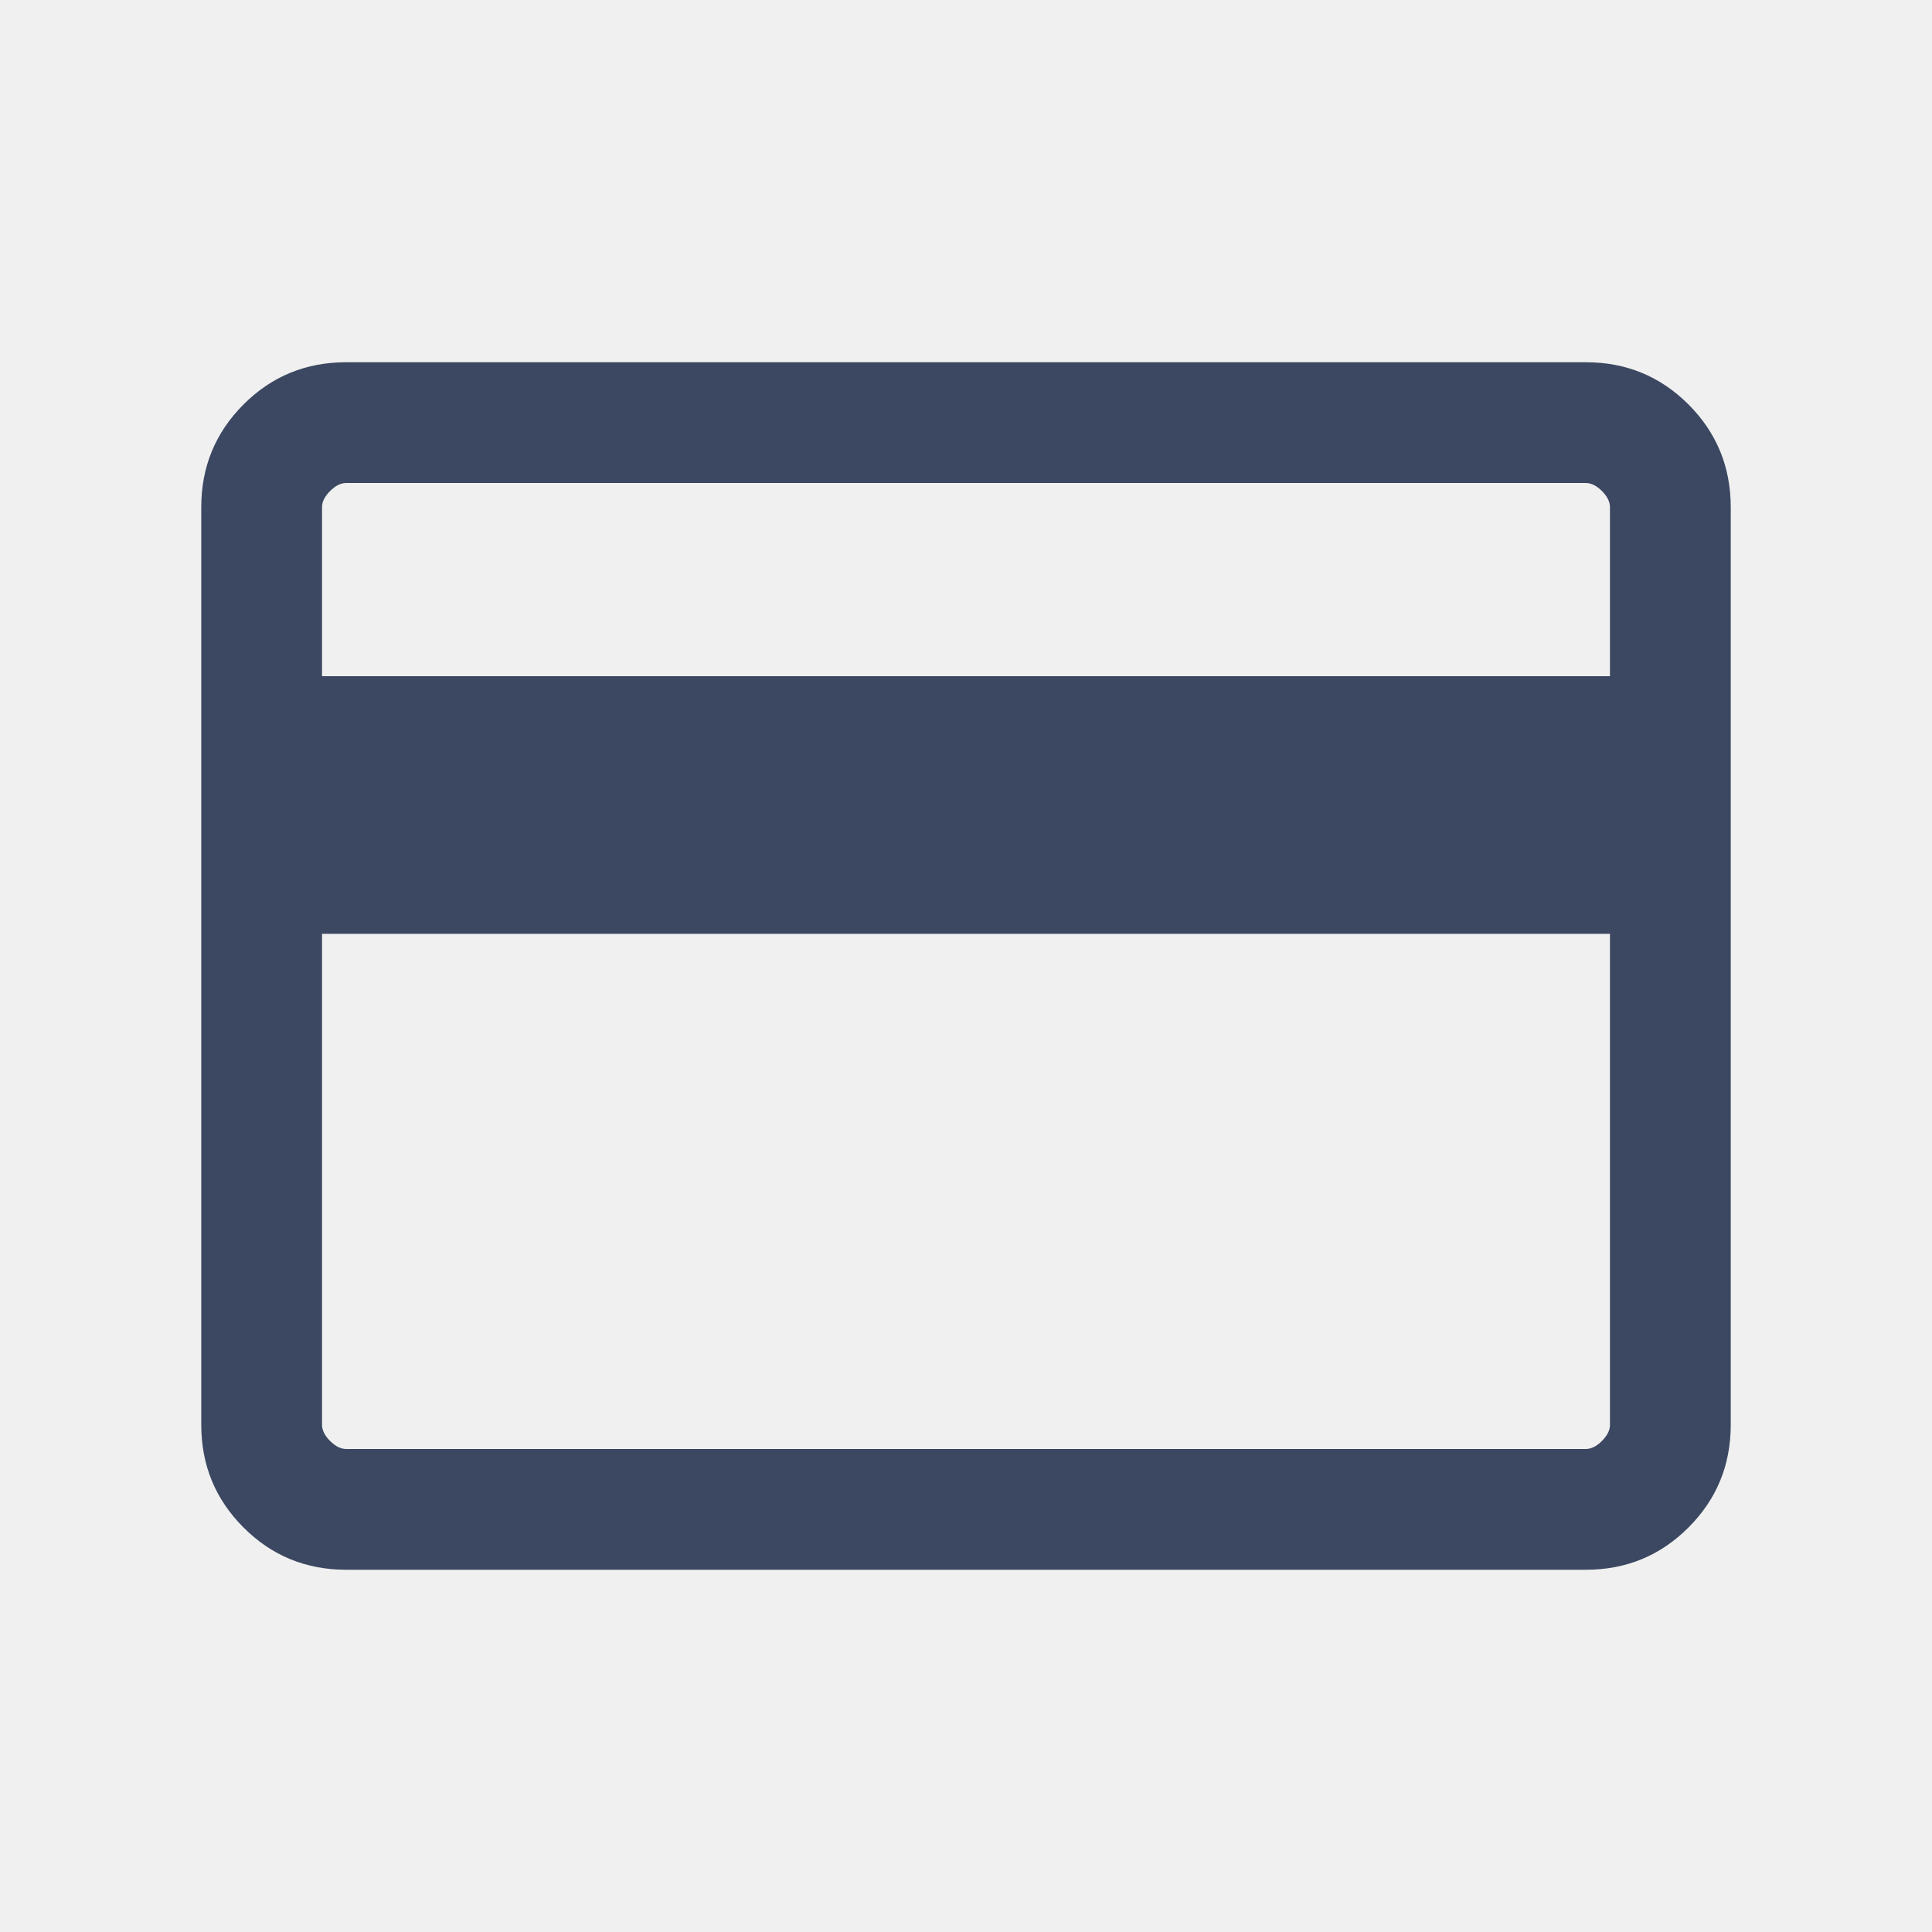
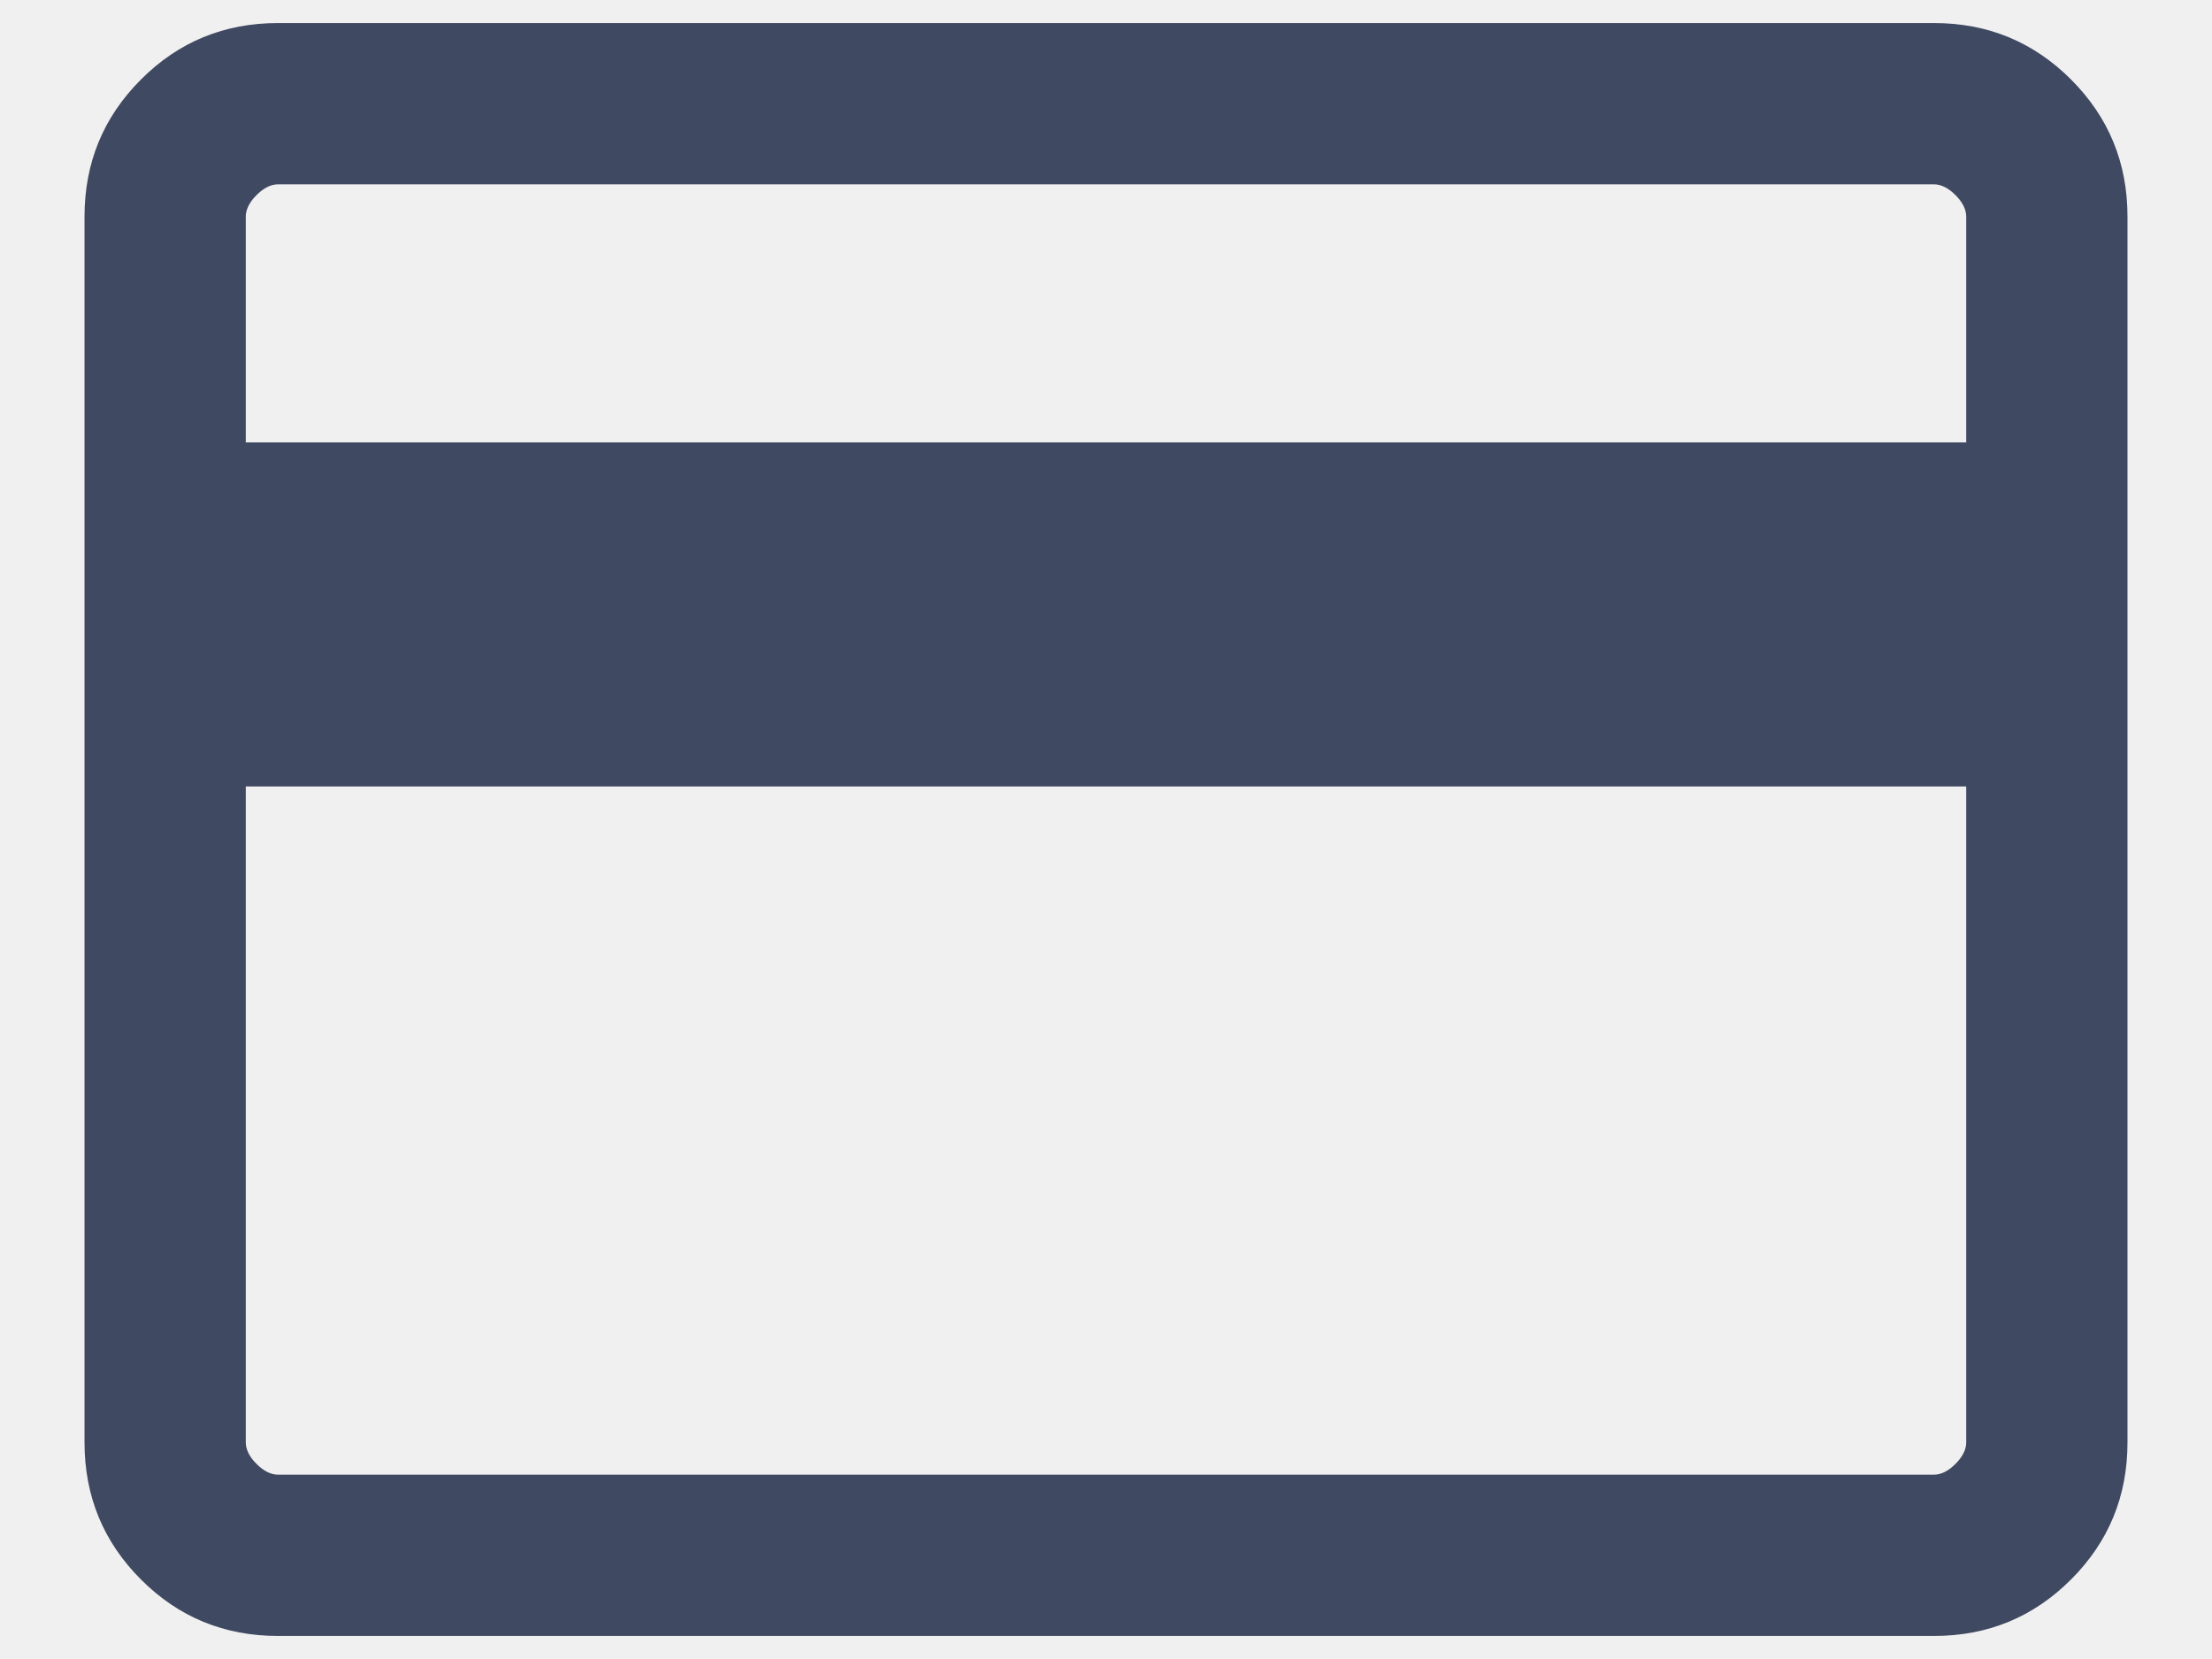
- <svg xmlns="http://www.w3.org/2000/svg" width="28" height="28" viewBox="0 0 28 28" fill="none">
-   <mask id="mask0_974_640" style="mask-type:alpha" maskUnits="userSpaceOnUse" x="0" y="0" width="28" height="28">
-     <rect width="28" height="28" fill="#D9D9D9" />
-   </mask>
-   <g mask="url(#mask0_974_640)">
-     <path d="M25.083 7.35V20.65C25.083 21.233 24.879 21.729 24.471 22.137C24.062 22.546 23.567 22.75 22.983 22.75H5.017C4.433 22.75 3.937 22.546 3.529 22.137C3.121 21.729 2.917 21.233 2.917 20.65V7.35C2.917 6.767 3.121 6.271 3.529 5.862C3.937 5.454 4.433 5.25 5.017 5.25H22.983C23.567 5.25 24.062 5.454 24.471 5.862C24.879 6.271 25.083 6.767 25.083 7.35ZM4.667 9.8H23.333V7.35C23.333 7.272 23.294 7.194 23.217 7.117C23.139 7.039 23.061 7 22.983 7H5.017C4.939 7 4.861 7.039 4.783 7.117C4.706 7.194 4.667 7.272 4.667 7.35V9.8ZM4.667 13.533V20.65C4.667 20.728 4.706 20.806 4.783 20.883C4.861 20.961 4.939 21 5.017 21H22.983C23.061 21 23.139 20.961 23.217 20.883C23.294 20.806 23.333 20.728 23.333 20.65V13.533H4.667Z" fill="white" />
-     <path d="M25.083 7.35V20.65C25.083 21.233 24.879 21.729 24.471 22.137C24.062 22.546 23.567 22.75 22.983 22.75H5.017C4.433 22.75 3.937 22.546 3.529 22.137C3.121 21.729 2.917 21.233 2.917 20.65V7.35C2.917 6.767 3.121 6.271 3.529 5.862C3.937 5.454 4.433 5.25 5.017 5.25H22.983C23.567 5.25 24.062 5.454 24.471 5.862C24.879 6.271 25.083 6.767 25.083 7.35ZM4.667 9.8H23.333V7.35C23.333 7.272 23.294 7.194 23.217 7.117C23.139 7.039 23.061 7 22.983 7H5.017C4.939 7 4.861 7.039 4.783 7.117C4.706 7.194 4.667 7.272 4.667 7.35V9.8ZM4.667 13.533V20.65C4.667 20.728 4.706 20.806 4.783 20.883C4.861 20.961 4.939 21 5.017 21H22.983C23.061 21 23.139 20.961 23.217 20.883C23.294 20.806 23.333 20.728 23.333 20.65V13.533H4.667Z" fill="black" fill-opacity="0.72" />
-     <path d="M25.083 7.35V20.65C25.083 21.233 24.879 21.729 24.471 22.137C24.062 22.546 23.567 22.75 22.983 22.75H5.017C4.433 22.75 3.937 22.546 3.529 22.137C3.121 21.729 2.917 21.233 2.917 20.65V7.35C2.917 6.767 3.121 6.271 3.529 5.862C3.937 5.454 4.433 5.25 5.017 5.25H22.983C23.567 5.25 24.062 5.454 24.471 5.862C24.879 6.271 25.083 6.767 25.083 7.35ZM4.667 9.8H23.333V7.35C23.333 7.272 23.294 7.194 23.217 7.117C23.139 7.039 23.061 7 22.983 7H5.017C4.939 7 4.861 7.039 4.783 7.117C4.706 7.194 4.667 7.272 4.667 7.35V9.8ZM4.667 13.533V20.65C4.667 20.728 4.706 20.806 4.783 20.883C4.861 20.961 4.939 21 5.017 21H22.983C23.061 21 23.139 20.961 23.217 20.883C23.294 20.806 23.333 20.728 23.333 20.65V13.533H4.667Z" fill="#0055FF" fill-opacity="0.15" />
-   </g>
+ <svg xmlns="http://www.w3.org/2000/svg" width="24" height="18" viewBox="0 0 24 18" fill="none">
+   <path d="M23.083 2.35V15.65C23.083 16.233 22.879 16.729 22.471 17.137C22.062 17.546 21.567 17.75 20.983 17.75H3.017C2.433 17.75 1.937 17.546 1.529 17.137C1.121 16.729 0.917 16.233 0.917 15.65V2.35C0.917 1.767 1.121 1.271 1.529 0.863C1.937 0.454 2.433 0.25 3.017 0.25H20.983C21.567 0.25 22.062 0.454 22.471 0.863C22.879 1.271 23.083 1.767 23.083 2.35ZM2.667 4.8H21.333V2.35C21.333 2.272 21.294 2.194 21.217 2.117C21.139 2.039 21.061 2 20.983 2H3.017C2.939 2 2.861 2.039 2.783 2.117C2.706 2.194 2.667 2.272 2.667 2.35V4.8ZM2.667 8.533V15.65C2.667 15.728 2.706 15.806 2.783 15.883C2.861 15.961 2.939 16 3.017 16H20.983C21.061 16 21.139 15.961 21.217 15.883C21.294 15.806 21.333 15.728 21.333 15.65V8.533H2.667Z" fill="#3F4961" />
</svg>
